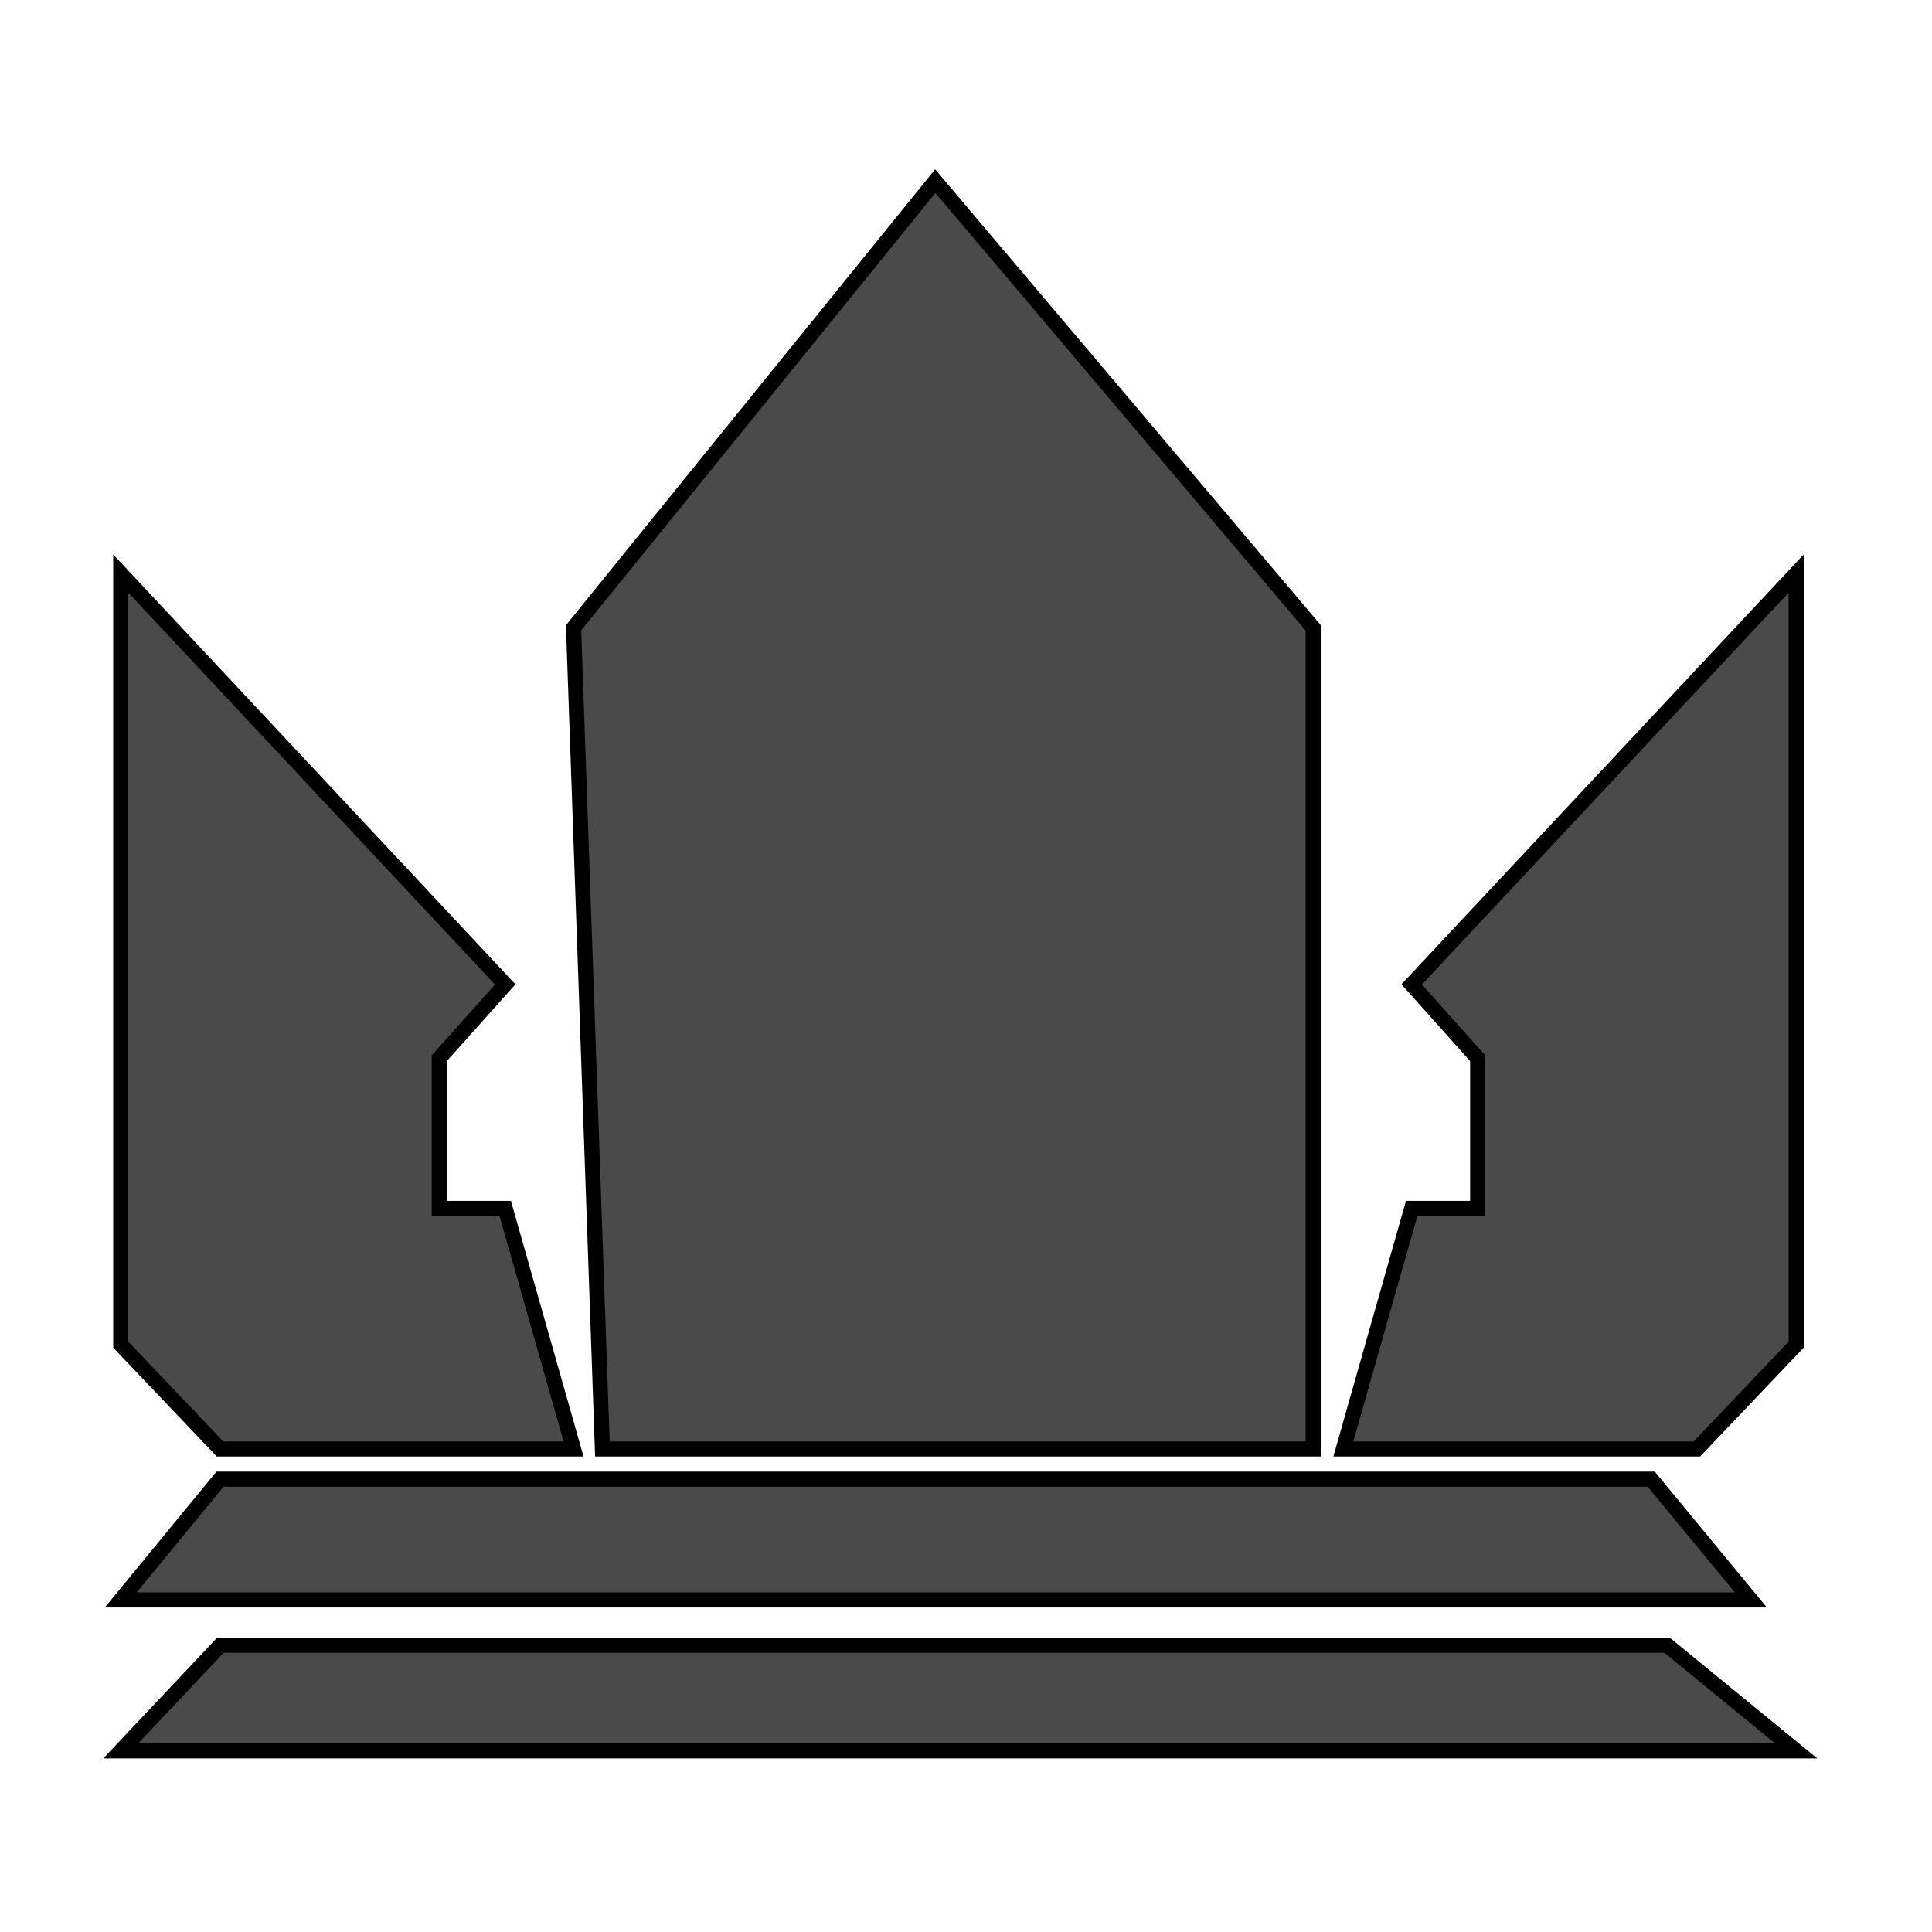
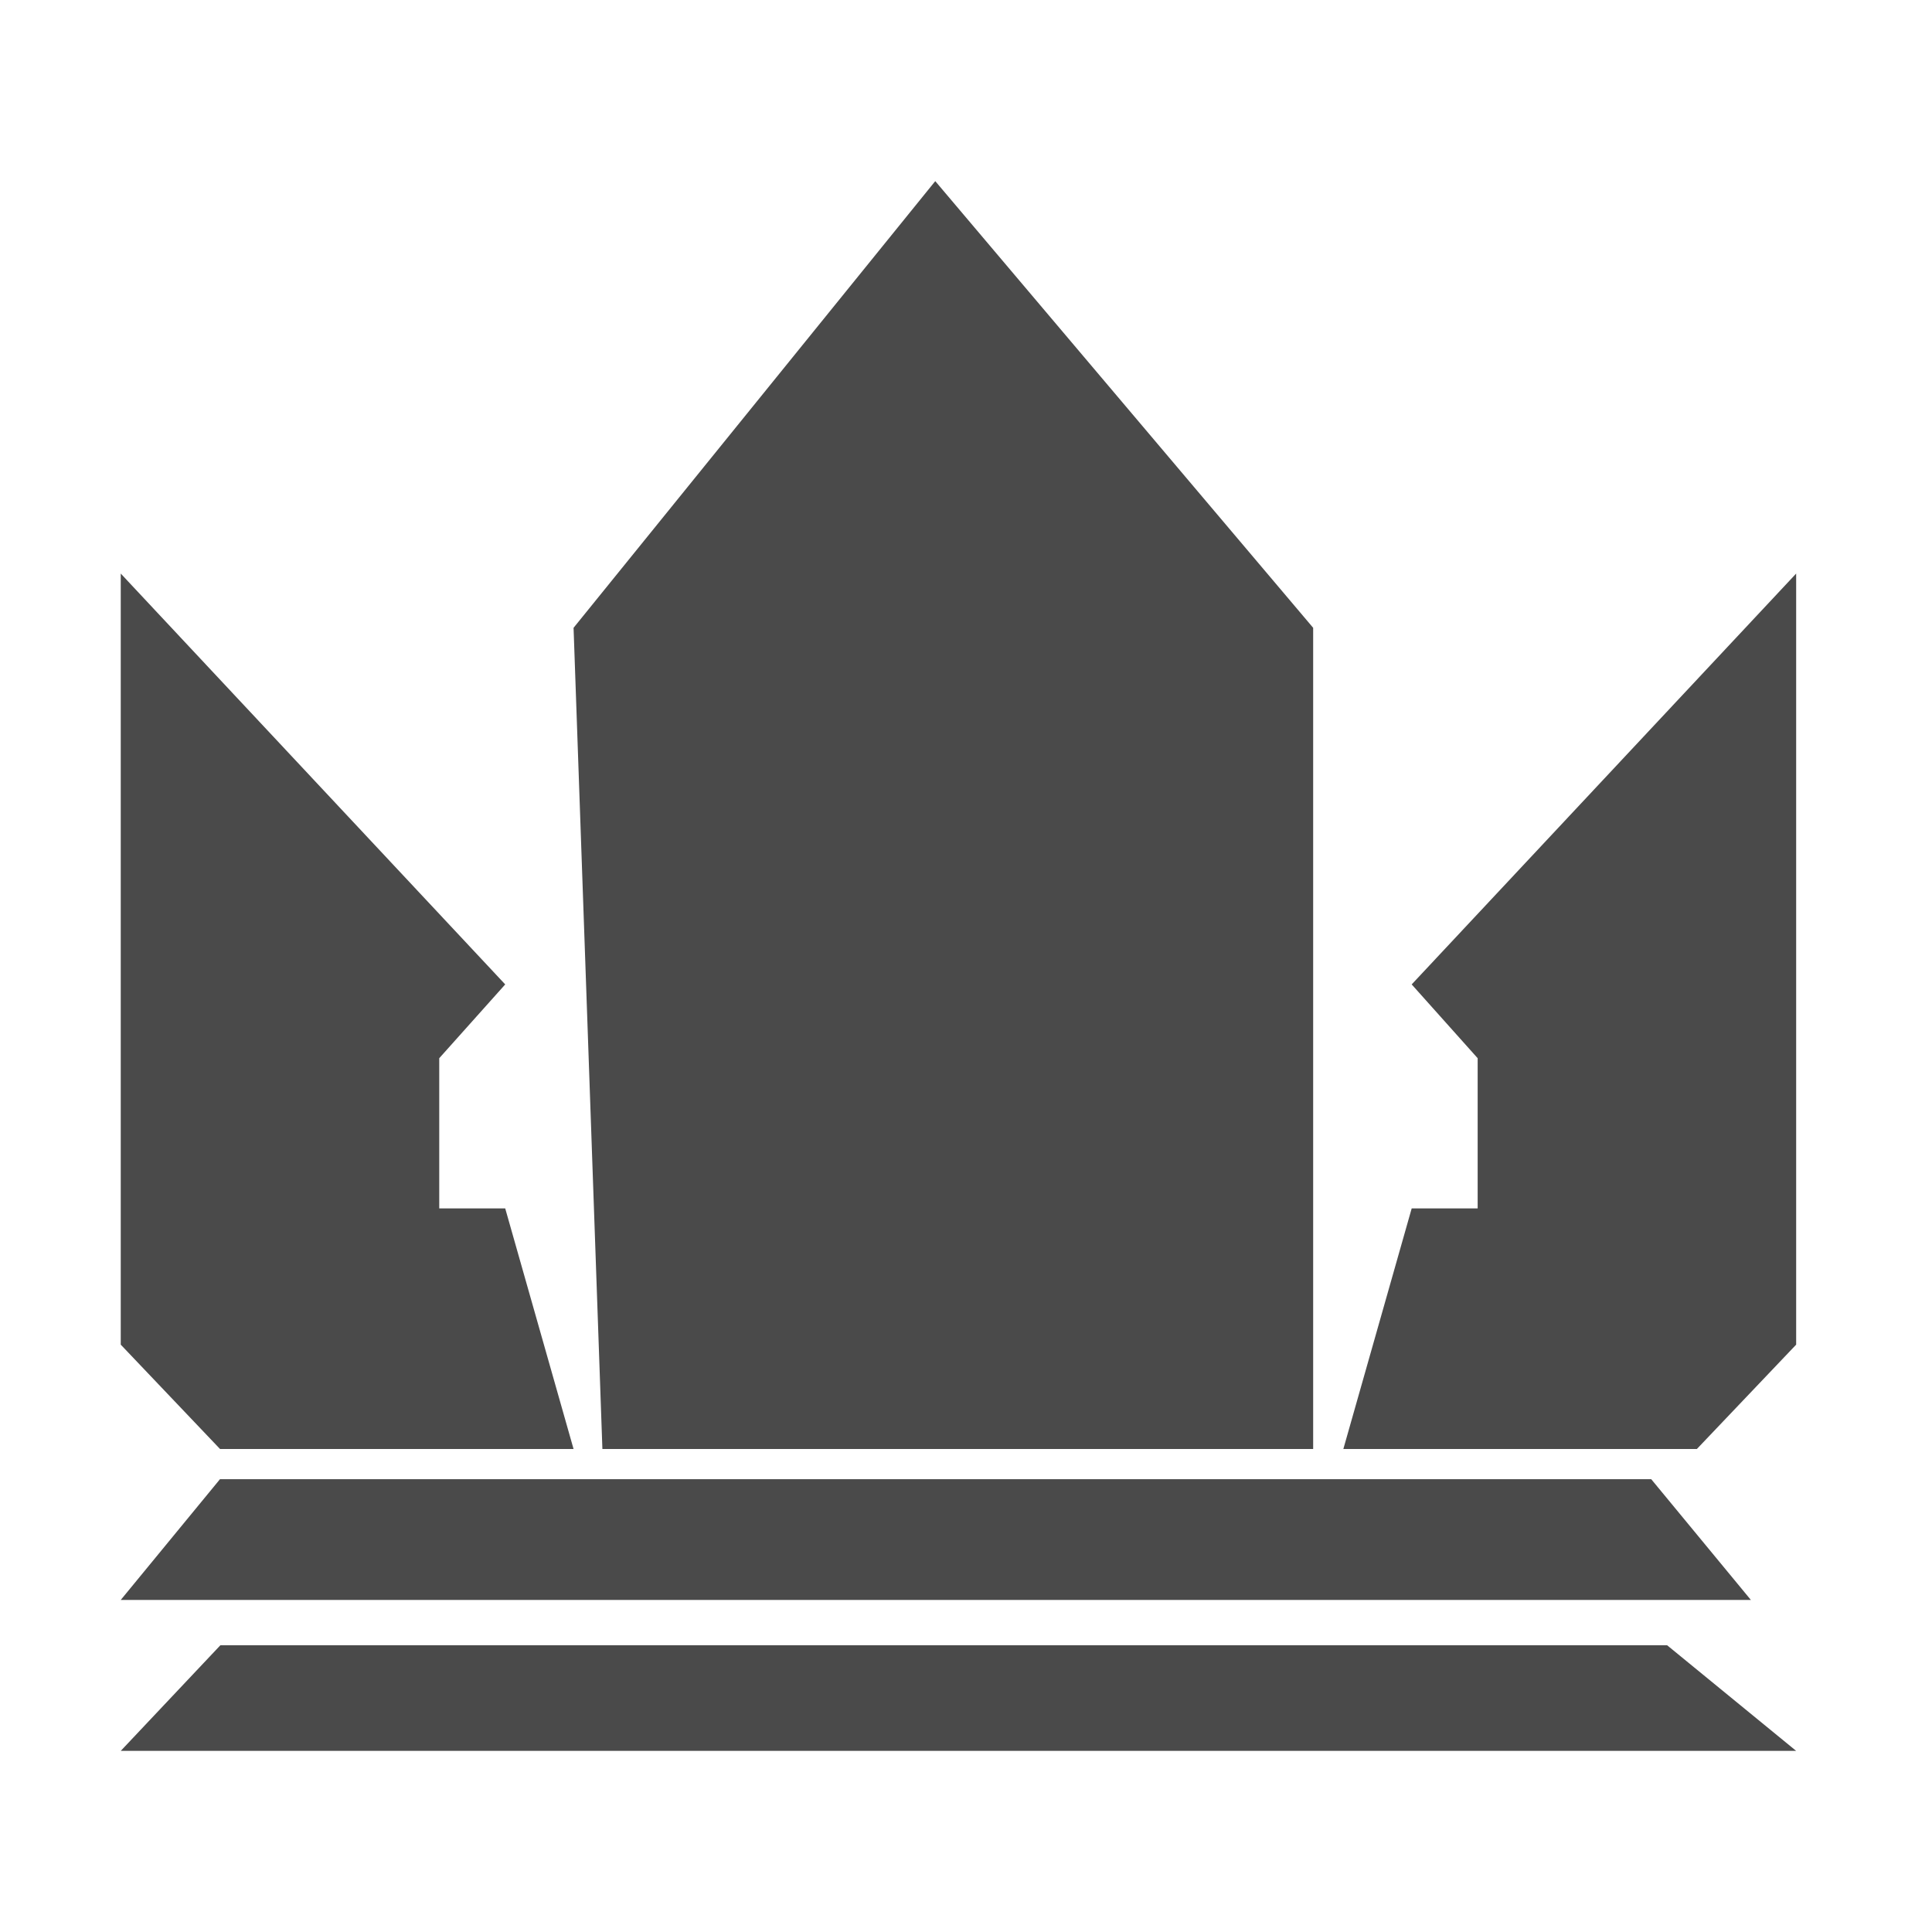
<svg xmlns="http://www.w3.org/2000/svg" viewBox="0 0 128 128">
-   <path d="M39.91,96l47.09,0l0,-54.406l-25.037,-29.594l-23.963,29.594z" fill="#4A4A4A" stroke="#000000" stroke-width="1" />
-   <path d="M38,96l-4.528,-15.939l-4.371,0l0,-9.952l4.371,-4.889l-25.472,-27.22l0,51.086l6.578,6.914z" fill="#4A4A4A" stroke="#000000" stroke-width="1" />
-   <path d="M89,96l4.528,-15.939l4.371,0l-0,-9.952l-4.371,-4.889l25.472,-27.22l-0,51.086l-6.578,6.914z" fill="#4A4A4A" stroke="#000000" stroke-width="1" />
-   <path d="M8,106l108,0l-6.602,-8l-94.824,0z" fill="#4A4A4A" stroke="#000000" stroke-width="1" />
-   <path d="M14.603,109l95.845,0l8.552,7l-111,0z" fill="#4A4A4A" stroke="#000000" stroke-width="1" />
+   <path fill-rule="evenodd" d="M39.91,96l47.09,0l0,-54.406l-25.037,-29.594l-23.963,29.594z" fill="#4A4A4A" />
+   <path fill-rule="evenodd" d="M38,96l-4.528,-15.939l-4.371,0l0,-9.952l4.371,-4.889l-25.472,-27.22l0,51.086l6.578,6.914z" fill="#4A4A4A" />
+   <path fill-rule="evenodd" d="M89,96l4.528,-15.939l4.371,0l-0,-9.952l-4.371,-4.889l25.472,-27.22l-0,51.086l-6.578,6.914z" fill="#4A4A4A" />
+   <path fill-rule="evenodd" d="M8,106l108,0l-6.602,-8l-94.824,0z" fill="#4A4A4A" />
+   <path fill-rule="evenodd" d="M14.603,109l95.845,0l8.552,7l-111,0z" fill="#4A4A4A" />
</svg>
